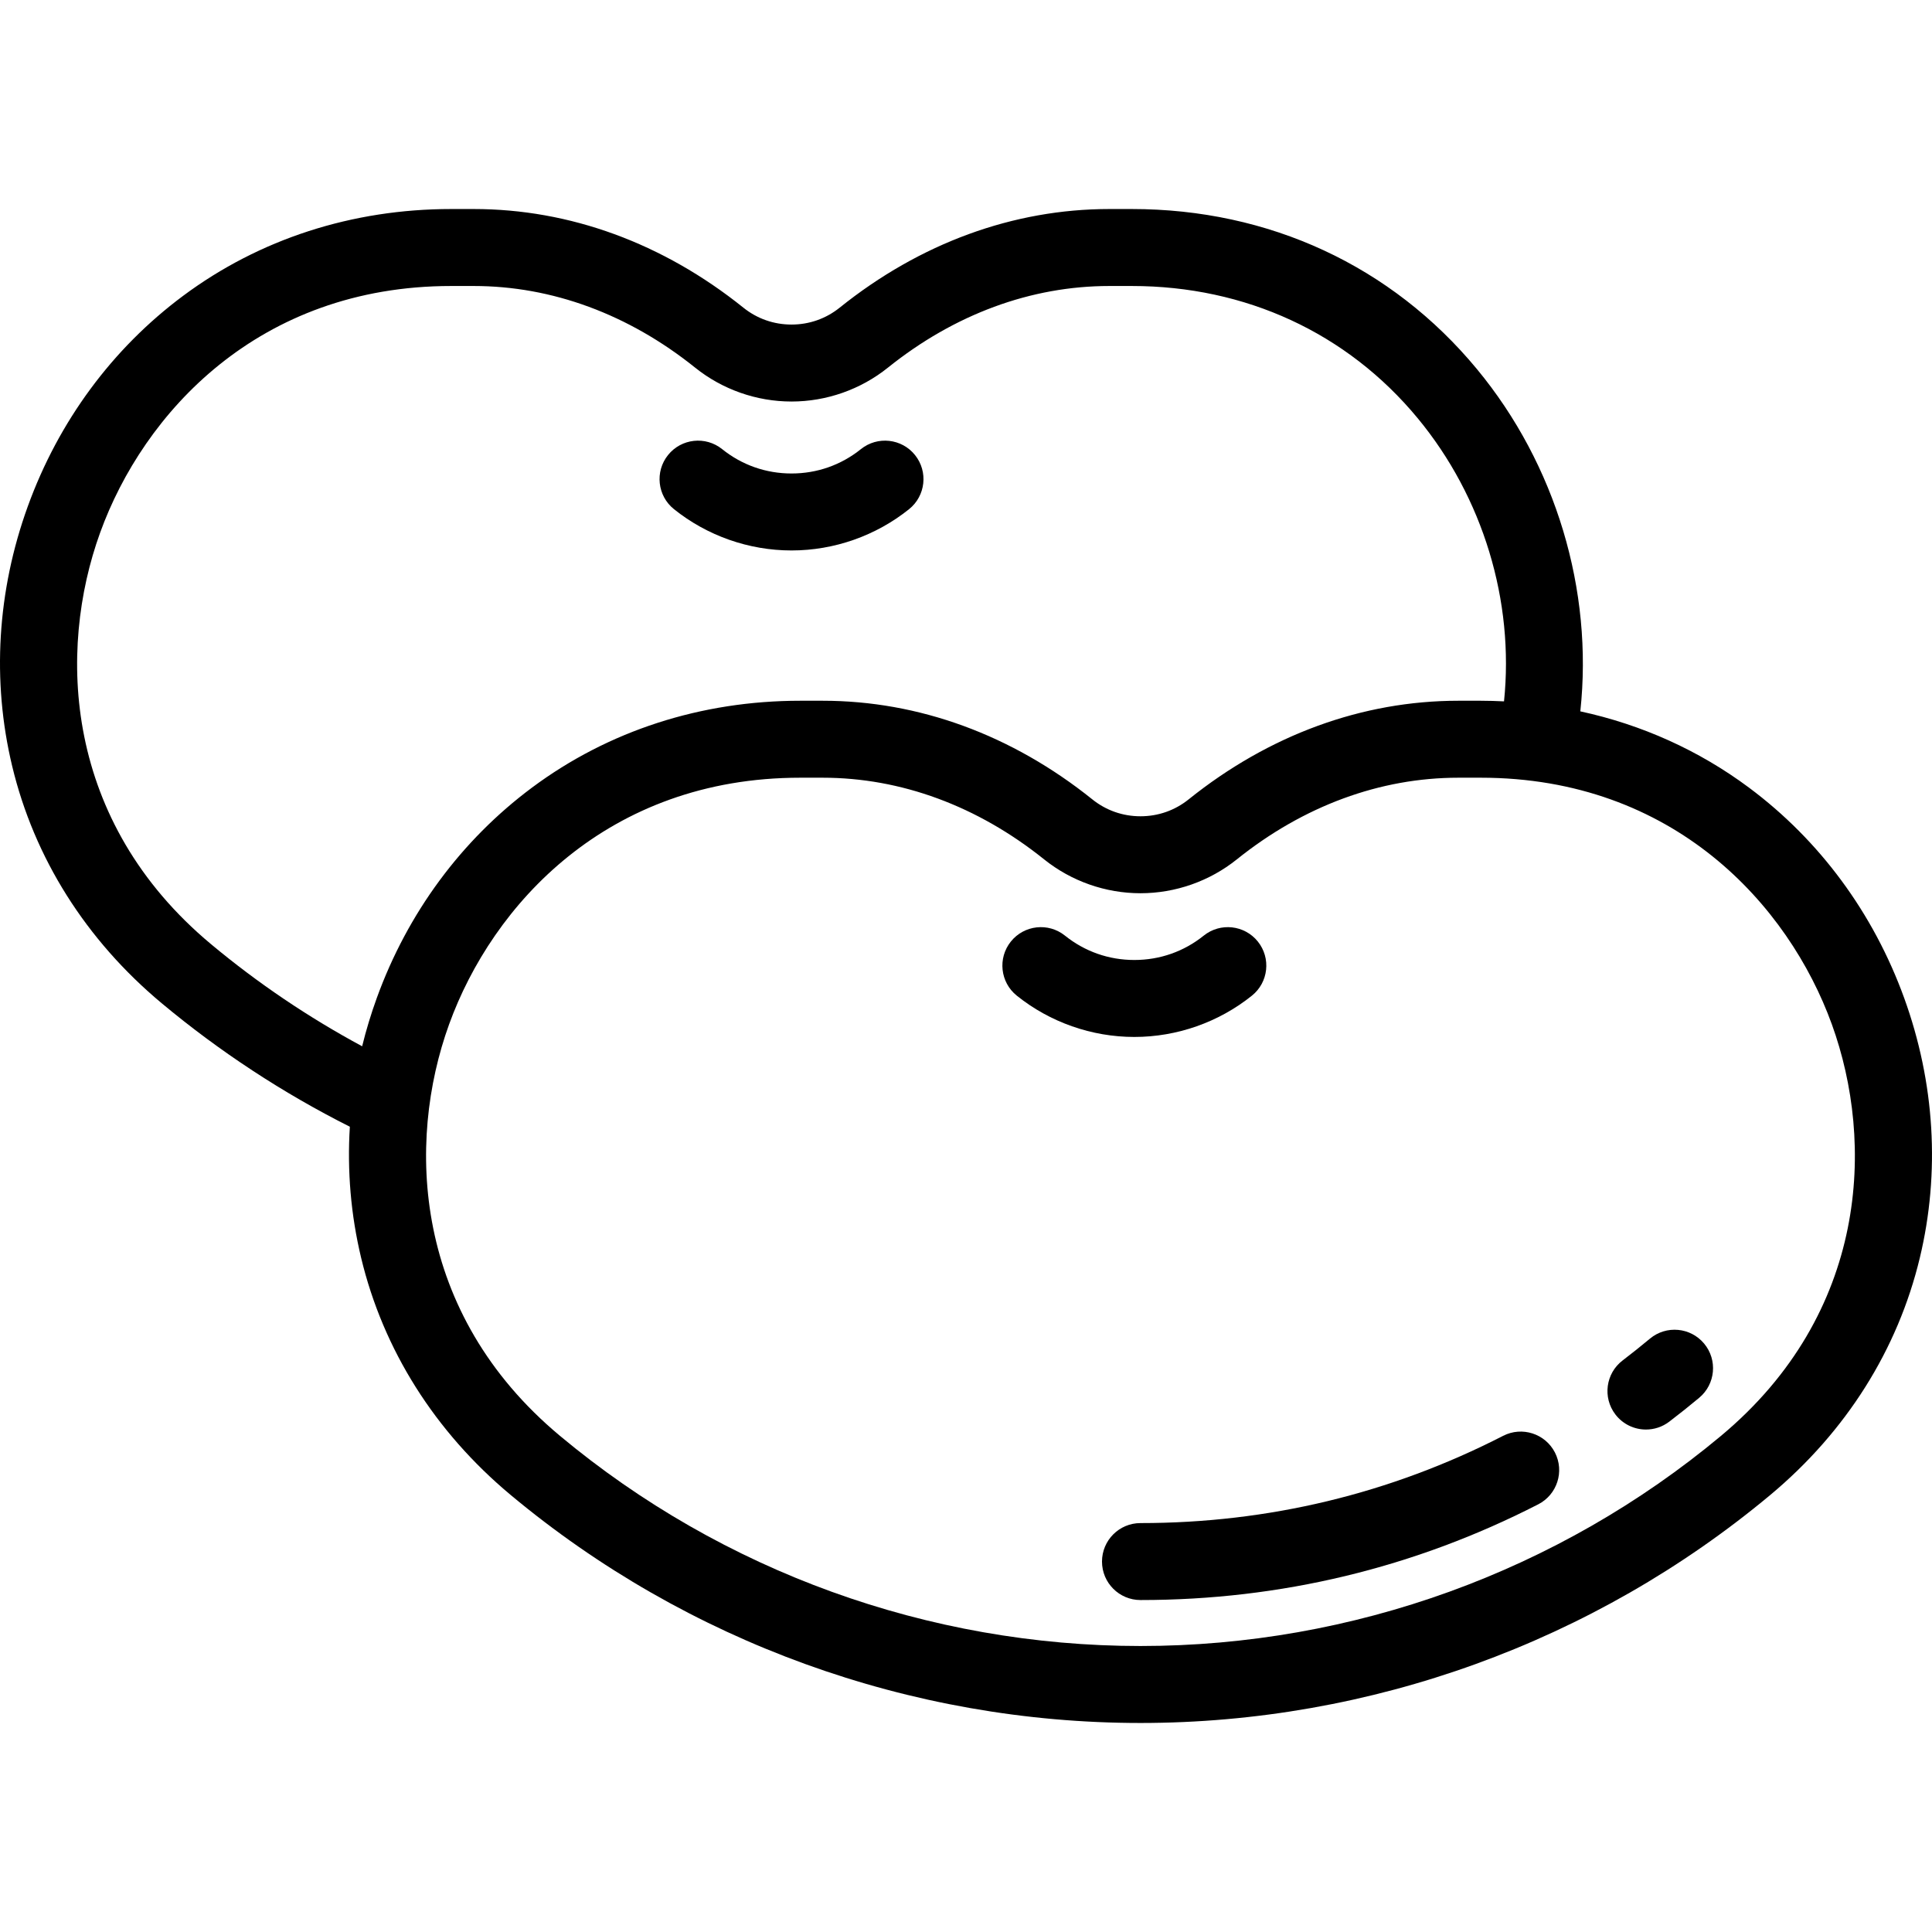
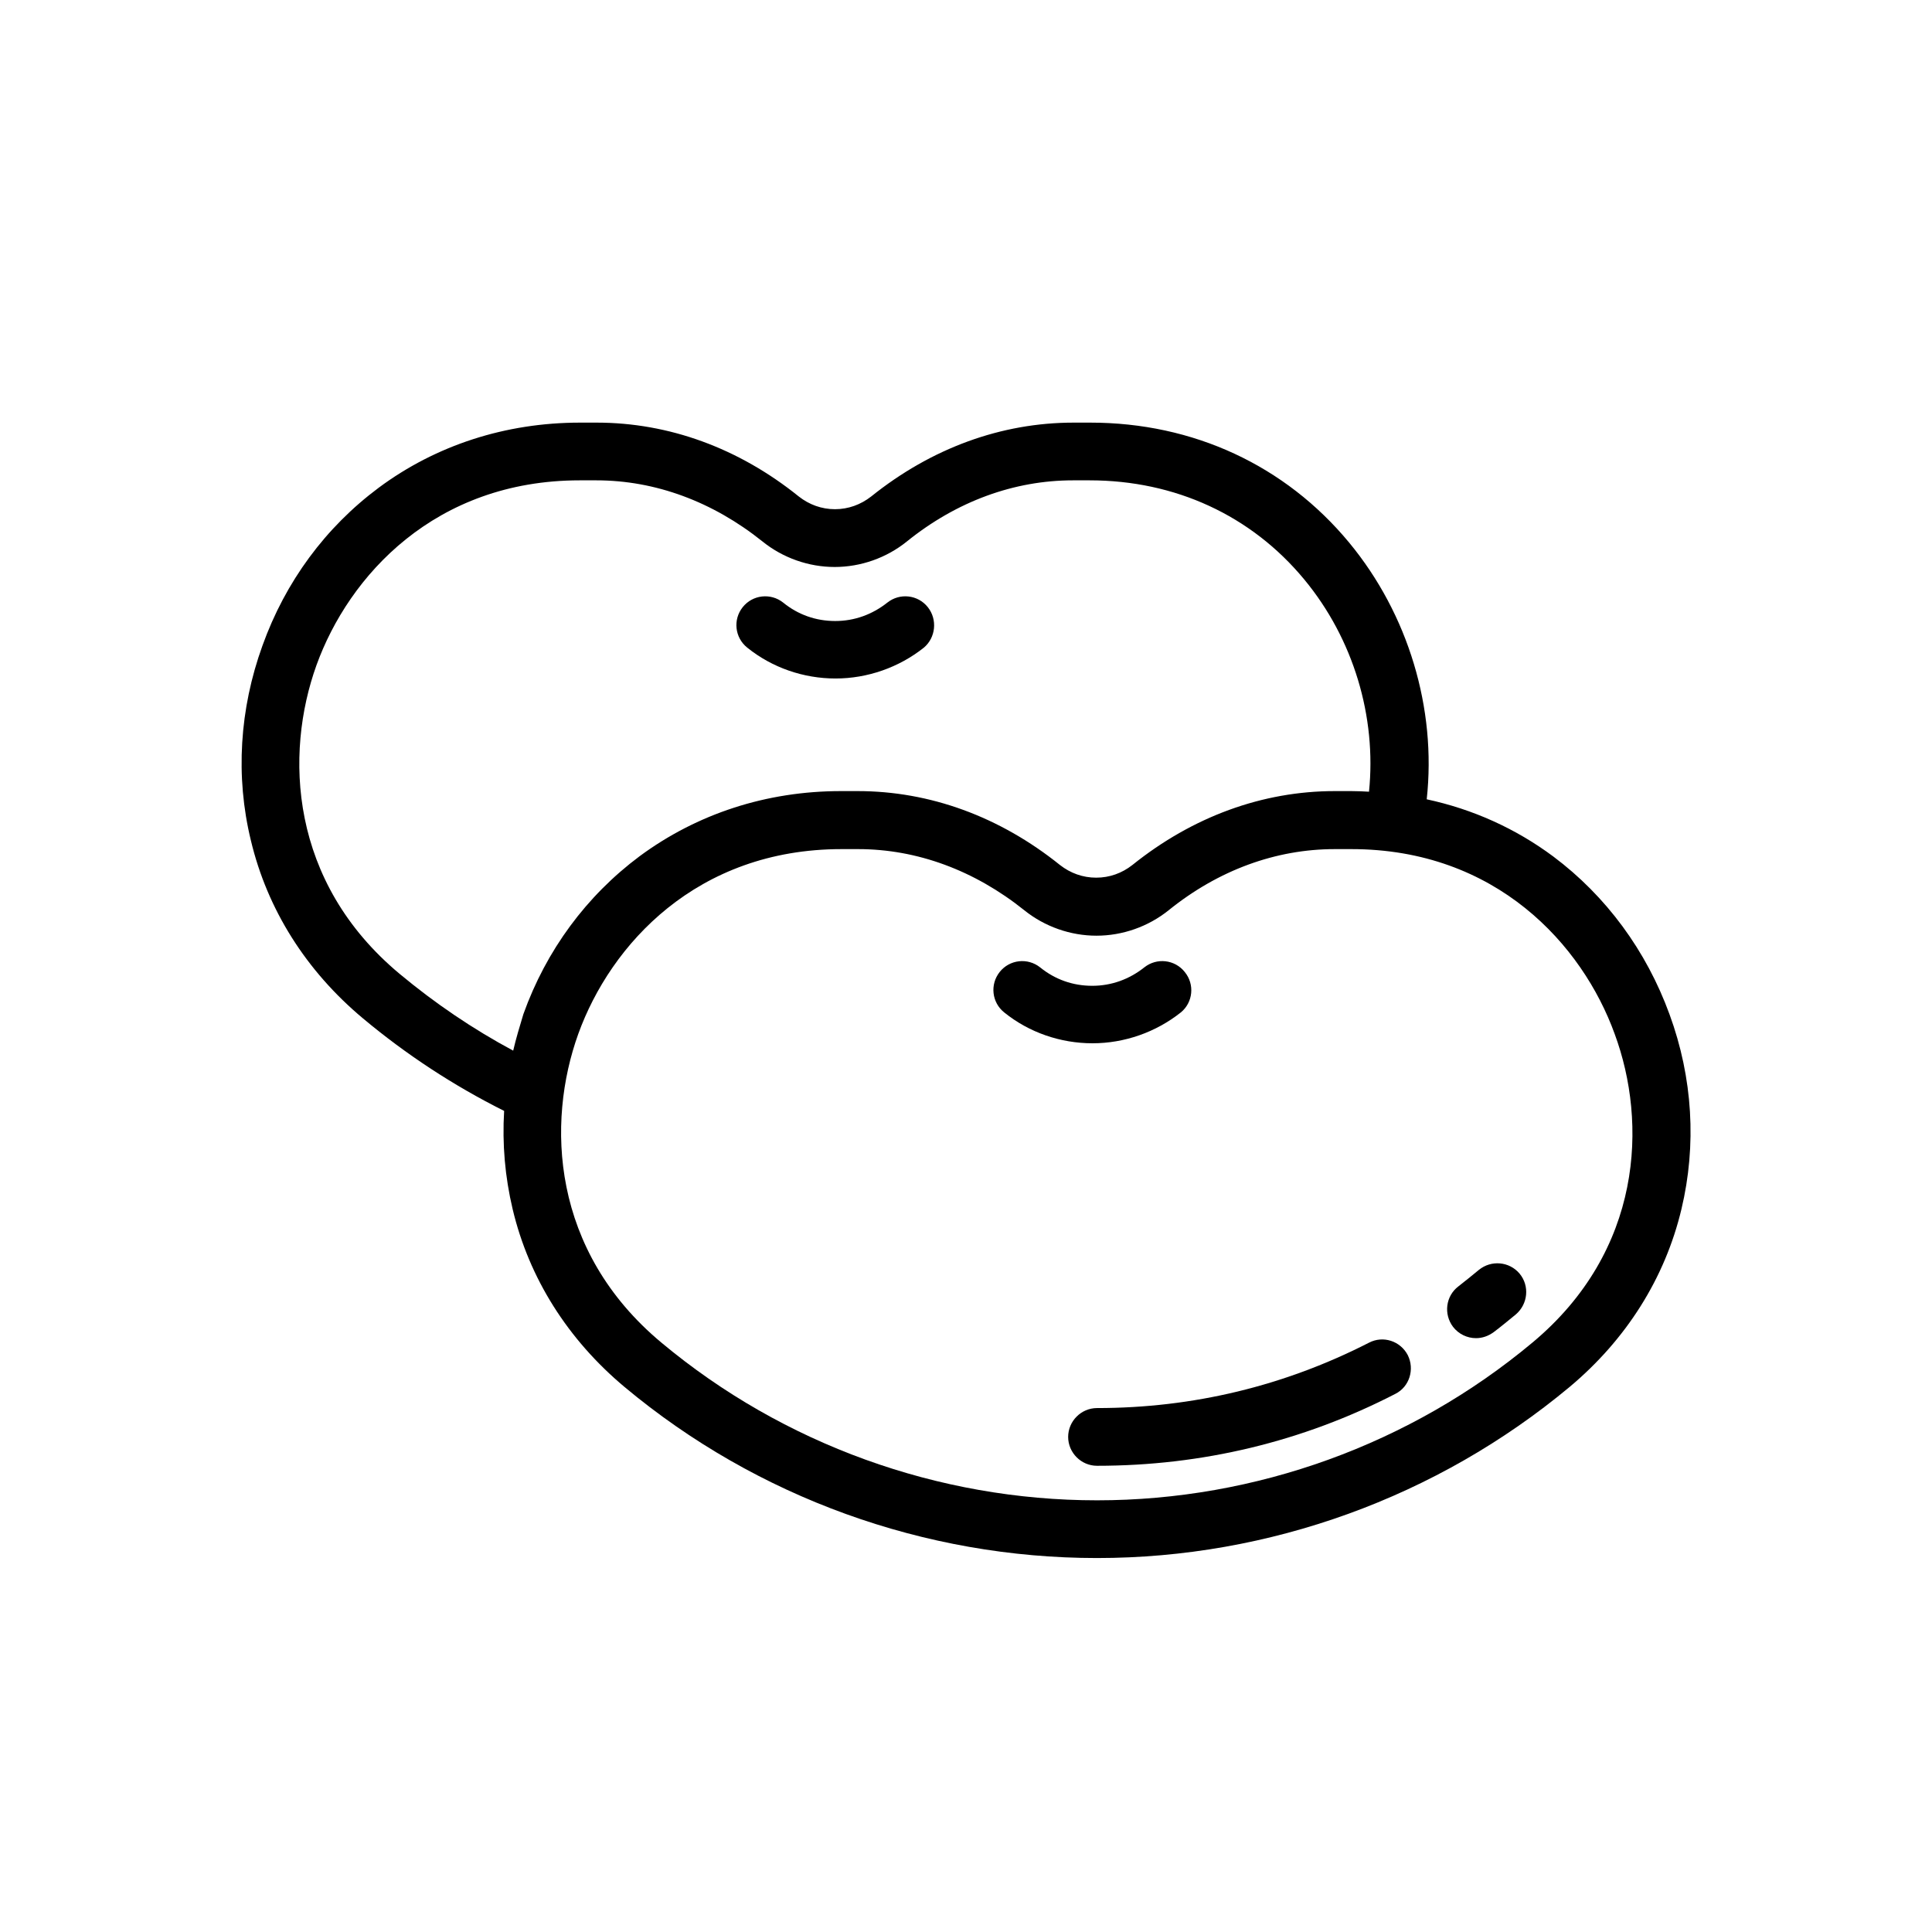
- <svg xmlns="http://www.w3.org/2000/svg" version="1.1" id="Layer_1" x="0px" y="0px" viewBox="0 0 512.001 512.001" style="enable-background:new 0 0 512.001 512.001;" xml:space="preserve">
-   <g>
-     <g>
-       <path d="M242.488,120.593c-3.526-4.394-9.945-5.097-14.337-1.571c-5.263,4.224-11.622,6.457-18.39,6.457    c-6.768,0-13.127-2.232-18.39-6.457c-4.392-3.527-10.811-2.823-14.337,1.571c-3.526,4.392-2.823,10.811,1.571,14.337    c8.795,7.058,19.859,10.946,31.156,10.946c11.297,0,22.361-3.888,31.156-10.946C245.311,131.404,246.014,124.986,242.488,120.593z    " />
-     </g>
-   </g>
-   <g>
-     <g>
-       <path d="M504.631,264.492c-8.163-22.526-22.391-41.812-41.147-55.774c-13.269-9.878-28.419-16.679-44.683-20.203    c3.462-32.092-6.464-65.395-27.393-90.697c-22.63-27.358-55.115-42.424-91.47-42.424h-5.942c-25.451,0-50.164,9.038-71.469,26.135    c-3.653,2.932-8.068,4.482-12.766,4.482c-4.698,0-9.113-1.55-12.766-4.482c-21.304-17.099-46.018-26.135-71.469-26.135h-5.942    c-26.268,0-50.843,7.958-71.069,23.014C29.76,92.37,15.532,111.657,7.369,134.182c-8.129,22.435-9.564,46.232-4.149,68.822    c5.843,24.371,19.547,46.11,39.632,62.866c15.333,12.792,32.083,23.777,49.861,32.725c-0.727,11.66,0.258,23.342,2.985,34.719    c5.843,24.371,19.547,46.11,39.632,62.866c46.708,38.966,105.984,60.427,166.909,60.427s120.202-21.459,166.909-60.427    c20.085-16.756,33.789-38.495,39.631-62.866C514.195,310.726,512.761,286.927,504.631,264.492z M95.972,277.276    c-14.191-7.646-27.63-16.703-40.053-27.067c-39.007-32.542-40.749-77.682-29.372-109.077c11.446-31.588,41.898-65.34,93.039-65.34    h5.942c20.758,0,41.057,7.485,58.702,21.646c7.208,5.786,16.276,8.971,25.533,8.971s18.325-3.186,25.533-8.971    c17.644-14.162,37.944-21.646,58.702-21.646h5.942c30.165,0,57.068,12.44,75.754,35.029    c17.351,20.974,25.637,48.509,22.887,75.049c-2.045-0.098-4.096-0.165-6.163-0.165h-5.942c-25.451,0-50.164,9.038-71.469,26.135    c-3.653,2.932-8.067,4.481-12.766,4.481c-4.699,0-9.113-1.55-12.766-4.481c-21.305-17.099-46.018-26.135-71.469-26.135h-5.942    c-26.268,0-50.843,7.958-71.069,23.014c-18.756,13.962-32.985,33.249-41.147,55.774C98.317,268.712,97.026,272.979,95.972,277.276    z M456.082,380.518c-43.047,35.914-97.683,55.692-153.843,55.692s-110.796-19.779-153.843-55.692    c-39.007-32.541-40.749-77.682-29.373-109.077c11.447-31.588,41.898-65.34,93.039-65.34h5.942    c20.758,0,41.057,7.485,58.702,21.646c7.208,5.785,16.276,8.971,25.533,8.971s18.324-3.186,25.533-8.971    c17.645-14.161,37.944-21.646,58.702-21.646h5.942c51.141,0,81.592,33.753,93.039,65.34    C496.831,302.836,495.088,347.977,456.082,380.518z" />
-     </g>
-   </g>
-   <g>
-     <g>
-       <path d="M333.342,249.52c-3.526-4.393-9.944-5.096-14.337-1.571c-5.263,4.224-11.622,6.457-18.39,6.457    c-6.768,0-13.126-2.232-18.39-6.457c-4.392-3.526-10.811-2.823-14.337,1.571c-3.526,4.392-2.823,10.811,1.571,14.337    c8.795,7.058,19.86,10.946,31.156,10.946c11.296,0,22.361-3.887,31.156-10.946C336.164,260.332,336.868,253.913,333.342,249.52z" />
-     </g>
-   </g>
-   <g>
-     <g>
-       <path d="M412.074,384.932c-2.57-5.011-8.718-6.991-13.729-4.419c-29.909,15.341-62.244,23.12-96.106,23.12    c-5.633,0-10.198,4.566-10.198,10.198c0,5.633,4.566,10.198,10.198,10.198c37.131,0,72.598-8.535,105.415-25.369    C412.665,396.09,414.644,389.943,412.074,384.932z" />
-     </g>
-   </g>
-   <g>
-     <g>
-       <path d="M451.608,356.061c-3.608-4.327-10.038-4.909-14.363-1.3c-2.362,1.97-4.797,3.912-7.237,5.774    c-4.479,3.417-5.34,9.816-1.924,14.294c2.007,2.632,5.044,4.014,8.116,4.014c2.157,0,4.33-0.681,6.177-2.09    c2.675-2.04,5.344-4.169,7.932-6.329C454.634,366.816,455.216,360.385,451.608,356.061z" />
-     </g>
-   </g>
-   <g>
- </g>
-   <g>
- </g>
-   <g>
- </g>
-   <g>
- </g>
-   <g>
- </g>
-   <g>
- </g>
-   <g>
- </g>
-   <g>
- </g>
-   <g>
- </g>
-   <g>
- </g>
-   <g>
- </g>
-   <g>
- </g>
-   <g>
- </g>
-   <g>
- </g>
-   <g>
- </g>
+ <svg xmlns="http://www.w3.org/2000/svg" width="32" height="32" viewBox="0 0 32 32" fill="none">
+   <path d="M15.367 10.056C15.203 9.85 14.903 9.817 14.697 9.981C14.448 10.178 14.153 10.286 13.834 10.286C13.516 10.286 13.22 10.183 12.972 9.981C12.766 9.817 12.466 9.85 12.302 10.056C12.137 10.262 12.17 10.562 12.377 10.727C12.789 11.059 13.309 11.238 13.839 11.238C14.369 11.238 14.889 11.055 15.302 10.727C15.498 10.562 15.531 10.262 15.367 10.056Z" fill="black" />
+   <path d="M27.653 16.802C27.269 15.747 26.603 14.842 25.727 14.186C25.103 13.722 24.395 13.403 23.631 13.239C23.795 11.734 23.326 10.173 22.347 8.988C21.288 7.708 19.764 7 18.058 7H17.781C16.586 7 15.428 7.422 14.43 8.223C14.256 8.359 14.05 8.434 13.83 8.434C13.609 8.434 13.403 8.359 13.23 8.223C12.236 7.422 11.078 7 9.883 7H9.606C8.373 7 7.22 7.375 6.273 8.078C5.392 8.734 4.727 9.634 4.347 10.694C3.967 11.744 3.897 12.859 4.155 13.919C4.427 15.062 5.069 16.08 6.011 16.867C6.728 17.467 7.516 17.983 8.35 18.4C8.317 18.948 8.364 19.492 8.491 20.027C8.762 21.17 9.405 22.188 10.347 22.975C12.536 24.803 15.316 25.806 18.17 25.806C21.025 25.806 23.805 24.798 25.994 22.975C26.936 22.188 27.578 21.17 27.85 20.027C28.103 18.967 28.038 17.852 27.653 16.802ZM8.5 17.402C7.834 17.045 7.206 16.619 6.62 16.131C4.792 14.608 4.712 12.489 5.242 11.017C5.777 9.536 7.206 7.956 9.602 7.956H9.878C10.853 7.956 11.805 8.308 12.63 8.969C12.967 9.241 13.394 9.391 13.825 9.391C14.256 9.391 14.683 9.241 15.02 8.969C15.845 8.303 16.797 7.956 17.772 7.956H18.048C19.464 7.956 20.725 8.537 21.602 9.597C22.417 10.581 22.802 11.87 22.675 13.113C22.581 13.108 22.483 13.103 22.384 13.103H22.108C20.913 13.103 19.755 13.525 18.756 14.327C18.583 14.463 18.377 14.537 18.156 14.537C17.936 14.537 17.73 14.463 17.556 14.327C16.558 13.525 15.4 13.103 14.205 13.103H13.928C12.695 13.103 11.547 13.478 10.595 14.181C9.714 14.838 9.048 15.738 8.669 16.797C8.608 16.998 8.547 17.2 8.5 17.402ZM25.38 22.239C23.364 23.922 20.8 24.85 18.17 24.85C15.541 24.85 12.972 23.922 10.956 22.239C9.128 20.716 9.048 18.597 9.578 17.125C10.113 15.644 11.542 14.064 13.938 14.064H14.214C15.189 14.064 16.141 14.416 16.966 15.077C17.303 15.348 17.73 15.498 18.161 15.498C18.592 15.498 19.019 15.348 19.356 15.077C20.181 14.411 21.133 14.064 22.108 14.064H22.384C24.78 14.064 26.209 15.648 26.744 17.125C27.288 18.597 27.208 20.716 25.38 22.239Z" fill="black" />
+   <path d="M19.623 16.099C19.459 15.892 19.159 15.859 18.953 16.023C18.705 16.22 18.409 16.328 18.091 16.328C17.772 16.328 17.477 16.225 17.228 16.023C17.022 15.859 16.722 15.892 16.558 16.099C16.394 16.305 16.427 16.605 16.633 16.769C17.045 17.102 17.566 17.28 18.095 17.28C18.625 17.28 19.145 17.097 19.558 16.769C19.759 16.605 19.792 16.305 19.623 16.099Z" fill="black" />
+   <path d="M23.317 22.445C23.195 22.211 22.909 22.117 22.675 22.239C21.273 22.956 19.759 23.322 18.17 23.322C17.908 23.322 17.692 23.538 17.692 23.8C17.692 24.062 17.908 24.278 18.17 24.278C19.909 24.278 21.573 23.88 23.111 23.087C23.345 22.97 23.434 22.68 23.317 22.445Z" fill="black" />
+   <path d="M25.169 21.095C25 20.894 24.7 20.866 24.494 21.034C24.381 21.128 24.269 21.217 24.156 21.306C23.945 21.466 23.908 21.766 24.067 21.977C24.161 22.098 24.302 22.164 24.447 22.164C24.55 22.164 24.648 22.131 24.738 22.066C24.864 21.972 24.986 21.869 25.108 21.77C25.309 21.597 25.337 21.297 25.169 21.095Z" fill="black" />
</svg>
